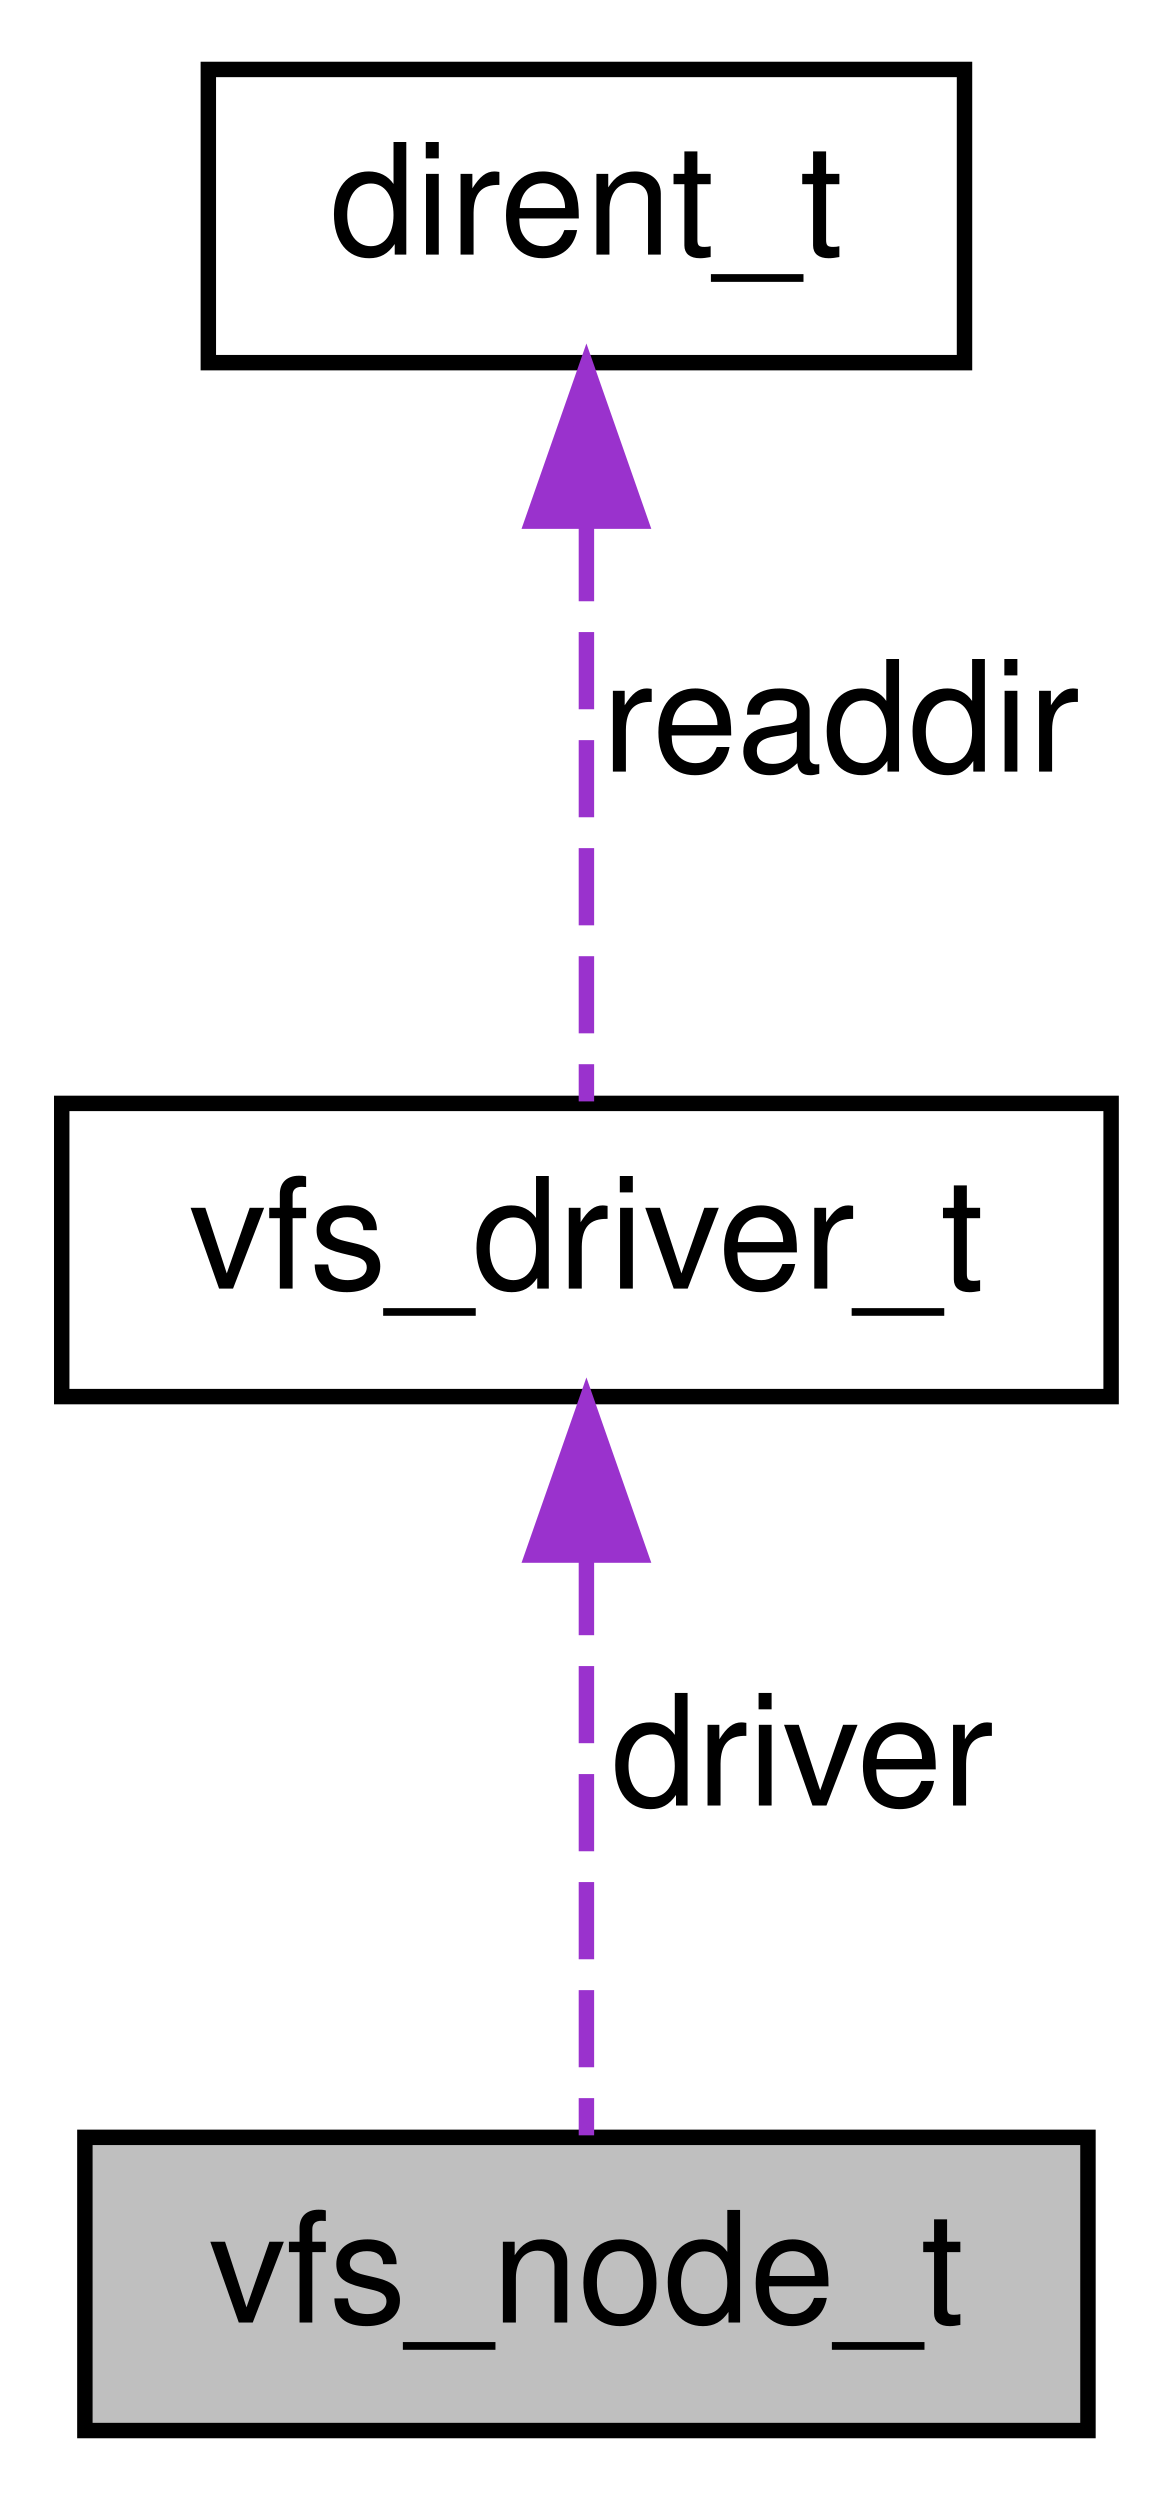
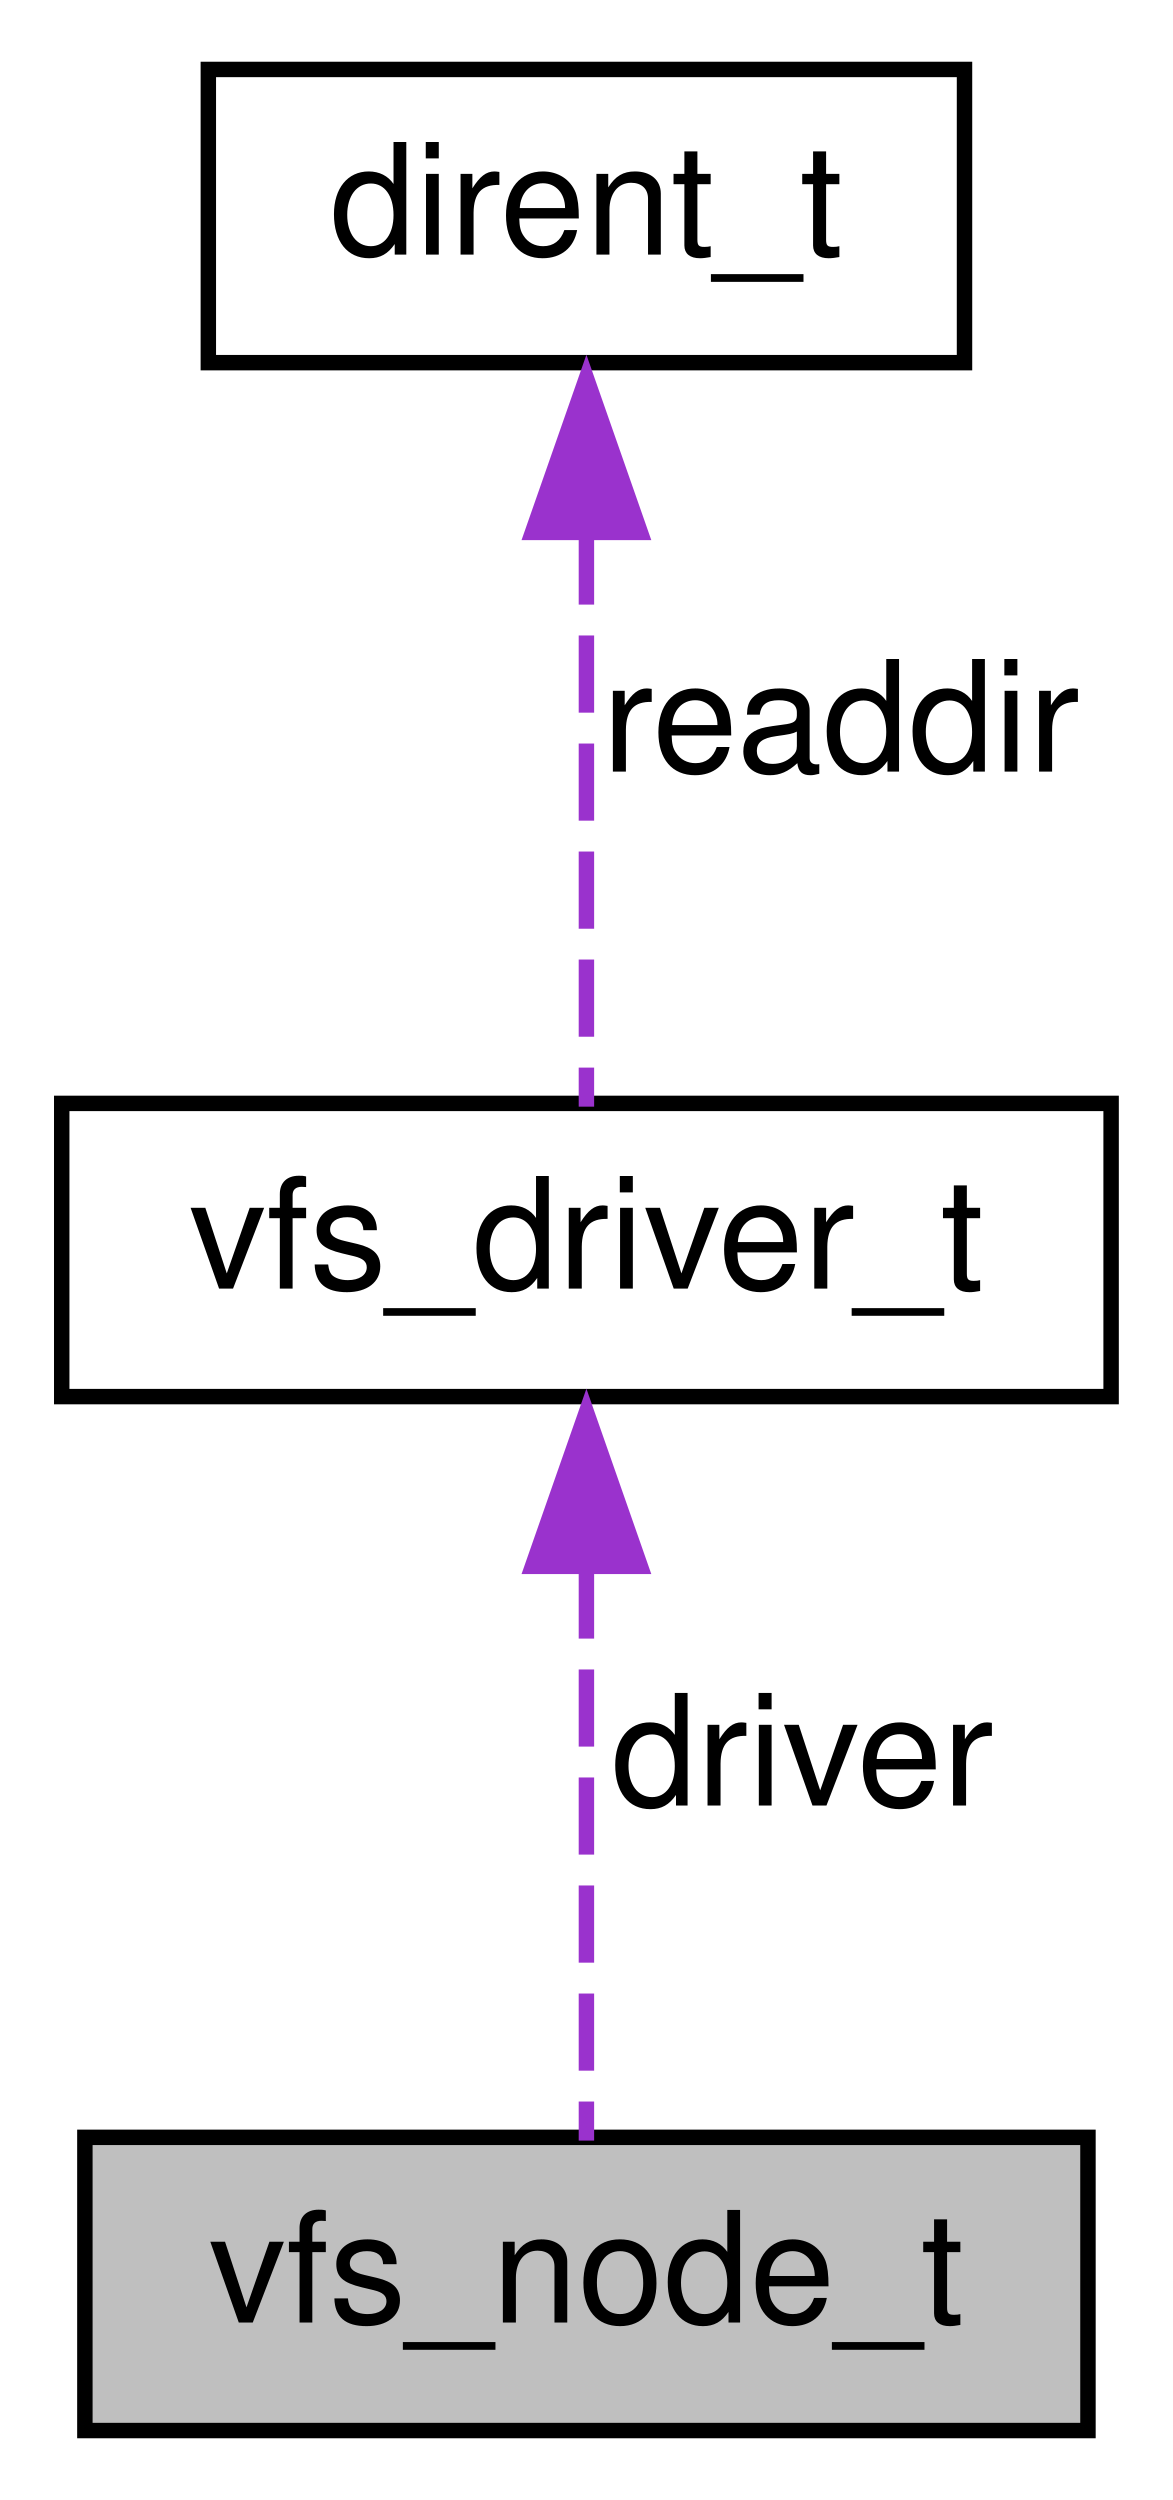
<svg xmlns="http://www.w3.org/2000/svg" xmlns:xlink="http://www.w3.org/1999/xlink" width="76pt" height="162pt" viewBox="0.00 0.00 76.00 162.00">
  <g id="graph0" class="graph" transform="scale(1 1) rotate(0) translate(4 158)">
    <g id="node1" class="node">
      <g id="a_node1">
        <a xlink:title=" ">
          <polygon fill="#bfbfbf" stroke="black" points="1.5,-0.5 1.5,-19.5 66.5,-19.5 66.5,-0.5 1.5,-0.5" />
          <text text-anchor="middle" x="34" y="-7.5" font-family="Helvetica,sans-Serif" font-size="10.00">vfs_node_t</text>
        </a>
      </g>
    </g>
    <g id="node2" class="node">
      <g id="a_node2">
        <a xlink:href="structvfs__driver__t.html" target="_top" xlink:title=" ">
          <polygon fill="none" stroke="black" points="0,-67.5 0,-86.5 68,-86.5 68,-67.5 0,-67.5" />
          <text text-anchor="middle" x="34" y="-74.5" font-family="Helvetica,sans-Serif" font-size="10.00">vfs_driver_t</text>
        </a>
      </g>
    </g>
    <g id="edge1" class="edge">
-       <path fill="none" stroke="#9a32cd" stroke-dasharray="5,2" d="M34,-57.04C34,-44.67 34,-29.12 34,-19.63" />
-       <polygon fill="#9a32cd" stroke="#9a32cd" points="30.5,-57.23 34,-67.23 37.5,-57.23 30.5,-57.23" />
+       <path fill="none" stroke="#9a32cd" stroke-dasharray="5,2" d="M34,-56.82C34,-44.34 34,-28.7 34,-19.29" />
+       <polygon fill="#9a32cd" stroke="#9a32cd" points="30.5,-56.5 34,-66.5 37.5,-56.5 30.5,-56.5" />
      <text text-anchor="middle" x="48" y="-41" font-family="Helvetica,sans-Serif" font-size="10.00"> driver</text>
    </g>
    <g id="node3" class="node">
      <g id="a_node3">
        <a xlink:href="structdirent__t.html" target="_top" xlink:title=" ">
          <polygon fill="none" stroke="black" points="9.5,-134.5 9.5,-153.5 58.5,-153.5 58.5,-134.5 9.5,-134.5" />
          <text text-anchor="middle" x="34" y="-141.5" font-family="Helvetica,sans-Serif" font-size="10.00">dirent_t</text>
        </a>
      </g>
    </g>
    <g id="edge2" class="edge">
-       <path fill="none" stroke="#9a32cd" stroke-dasharray="5,2" d="M34,-124.04C34,-111.67 34,-96.12 34,-86.63" />
-       <polygon fill="#9a32cd" stroke="#9a32cd" points="30.5,-124.23 34,-134.23 37.5,-124.23 30.5,-124.23" />
+       <path fill="none" stroke="#9a32cd" stroke-dasharray="5,2" d="M34,-123.82C34,-111.34 34,-95.7 34,-86.29" />
+       <polygon fill="#9a32cd" stroke="#9a32cd" points="30.5,-123.5 34,-133.5 37.5,-123.5 30.5,-123.5" />
      <text text-anchor="middle" x="50.5" y="-108" font-family="Helvetica,sans-Serif" font-size="10.00"> readdir</text>
    </g>
  </g>
</svg>
